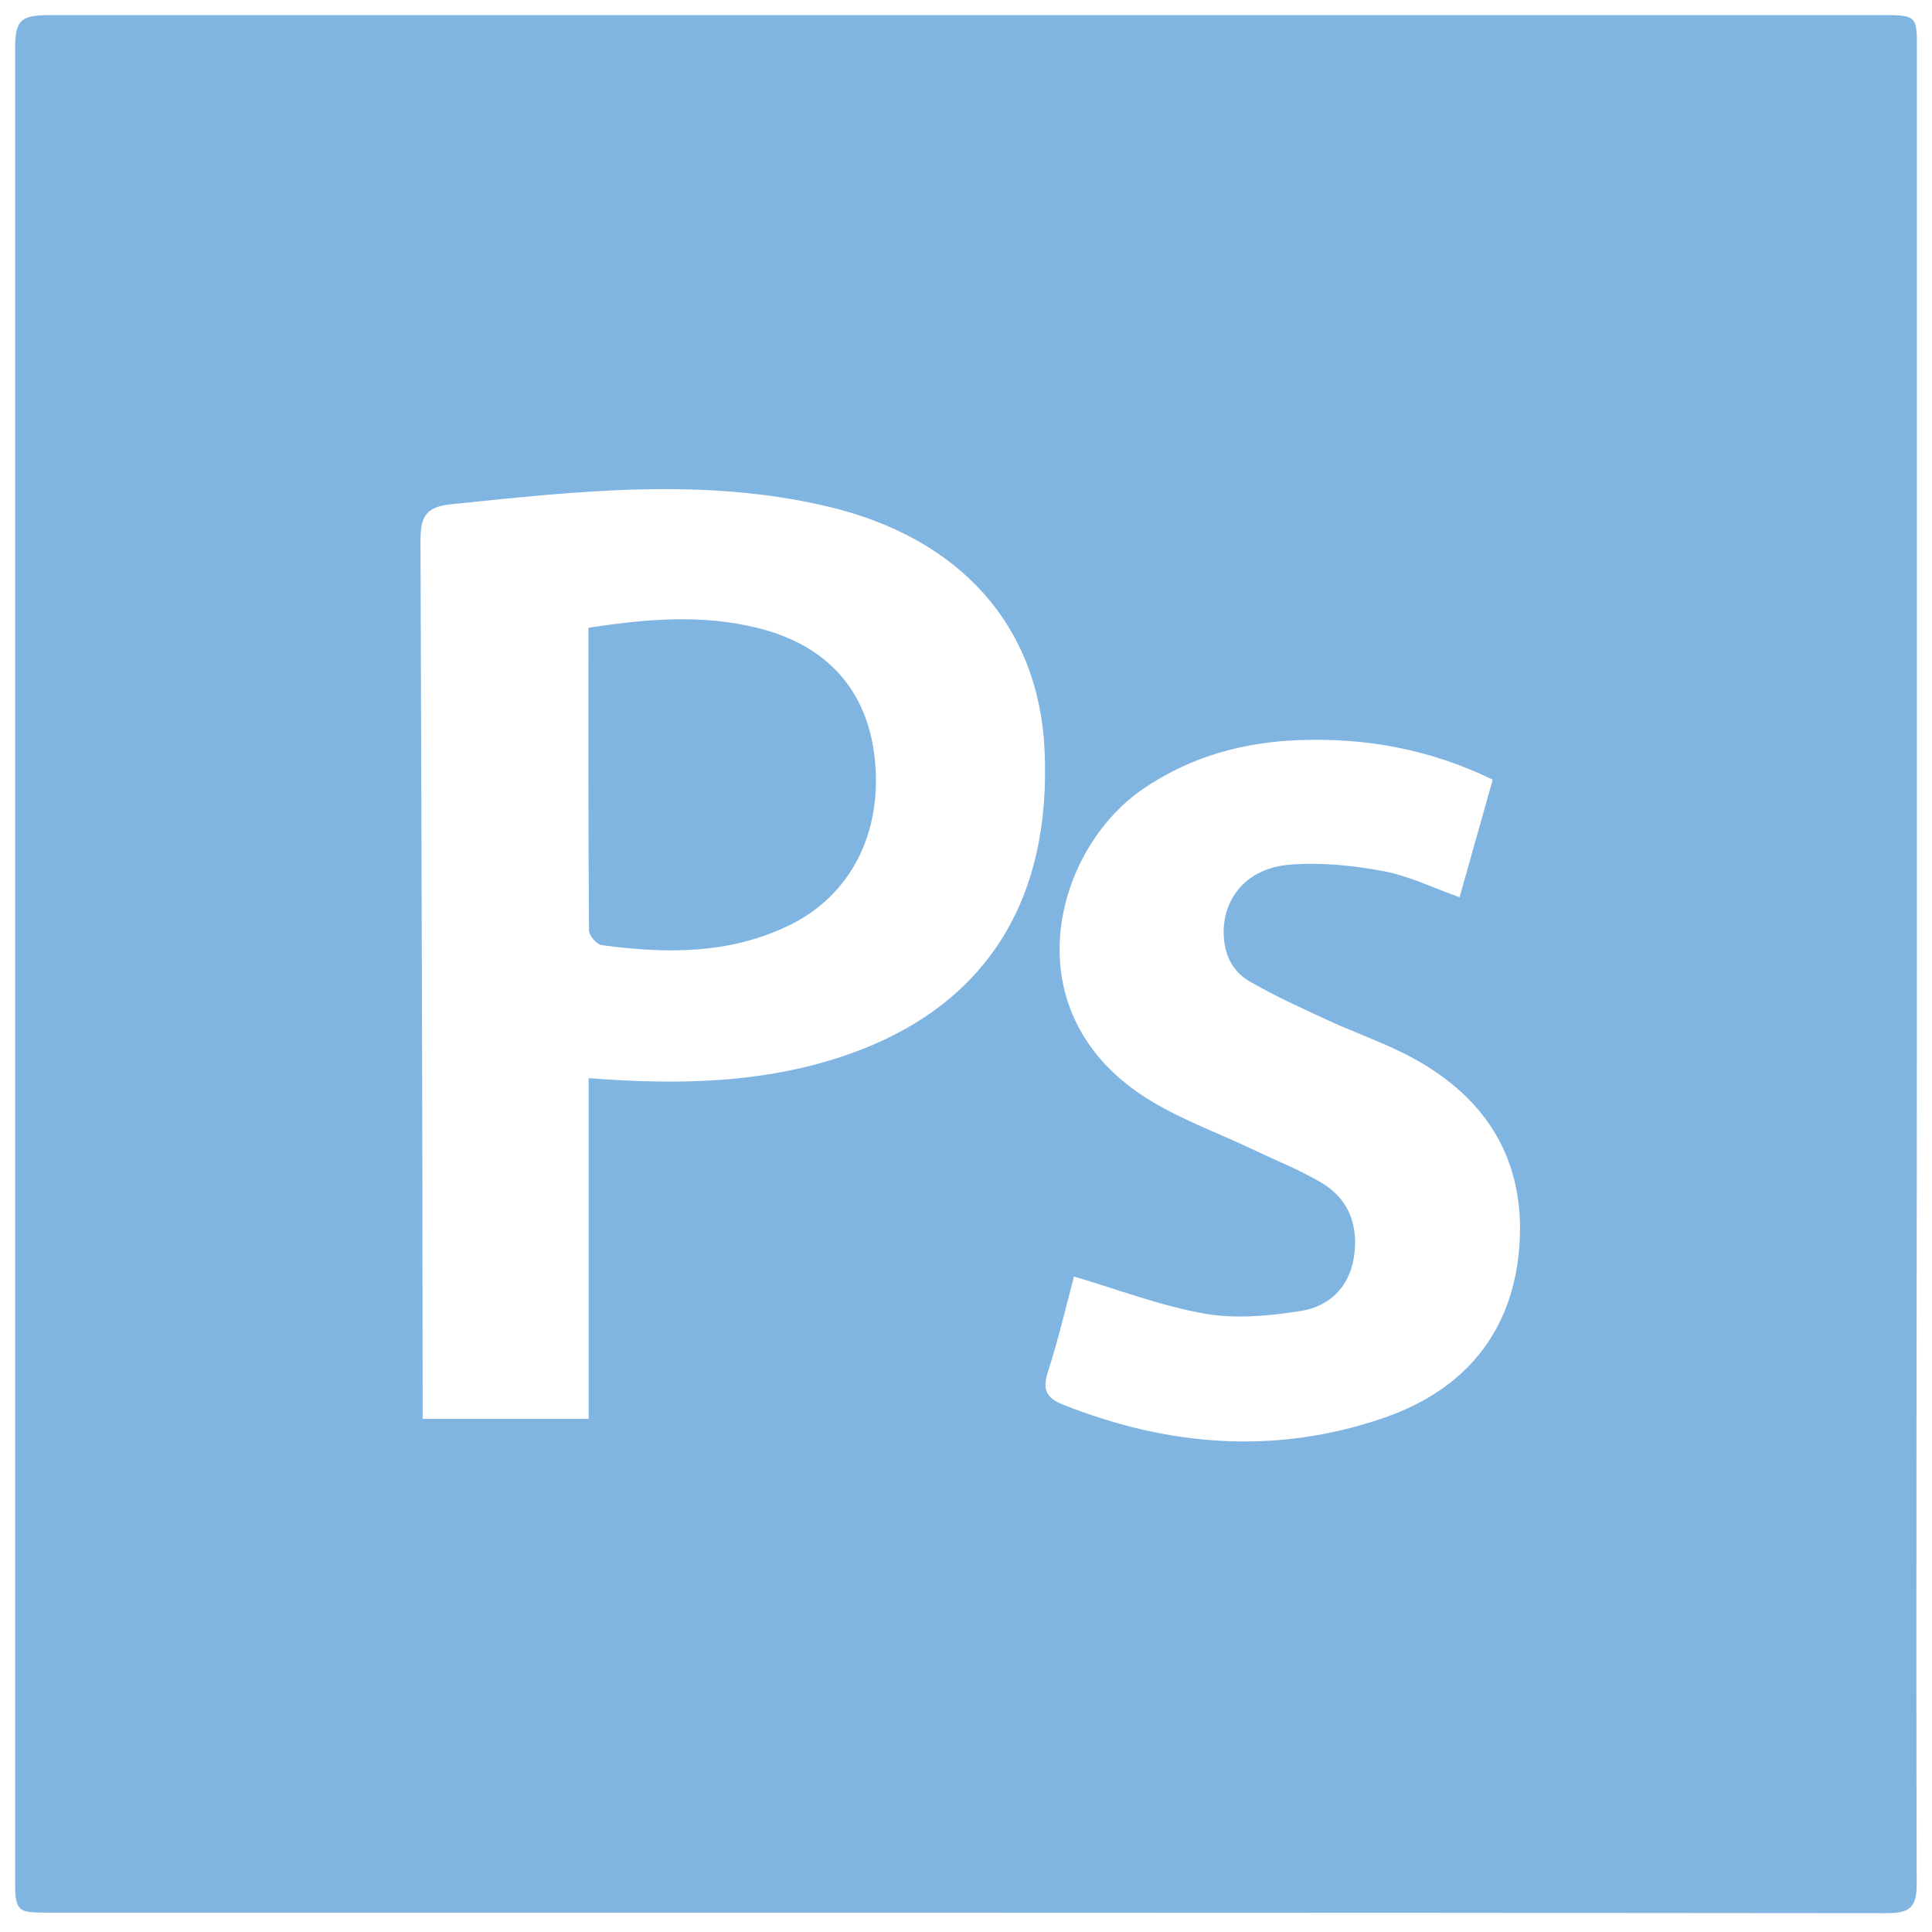
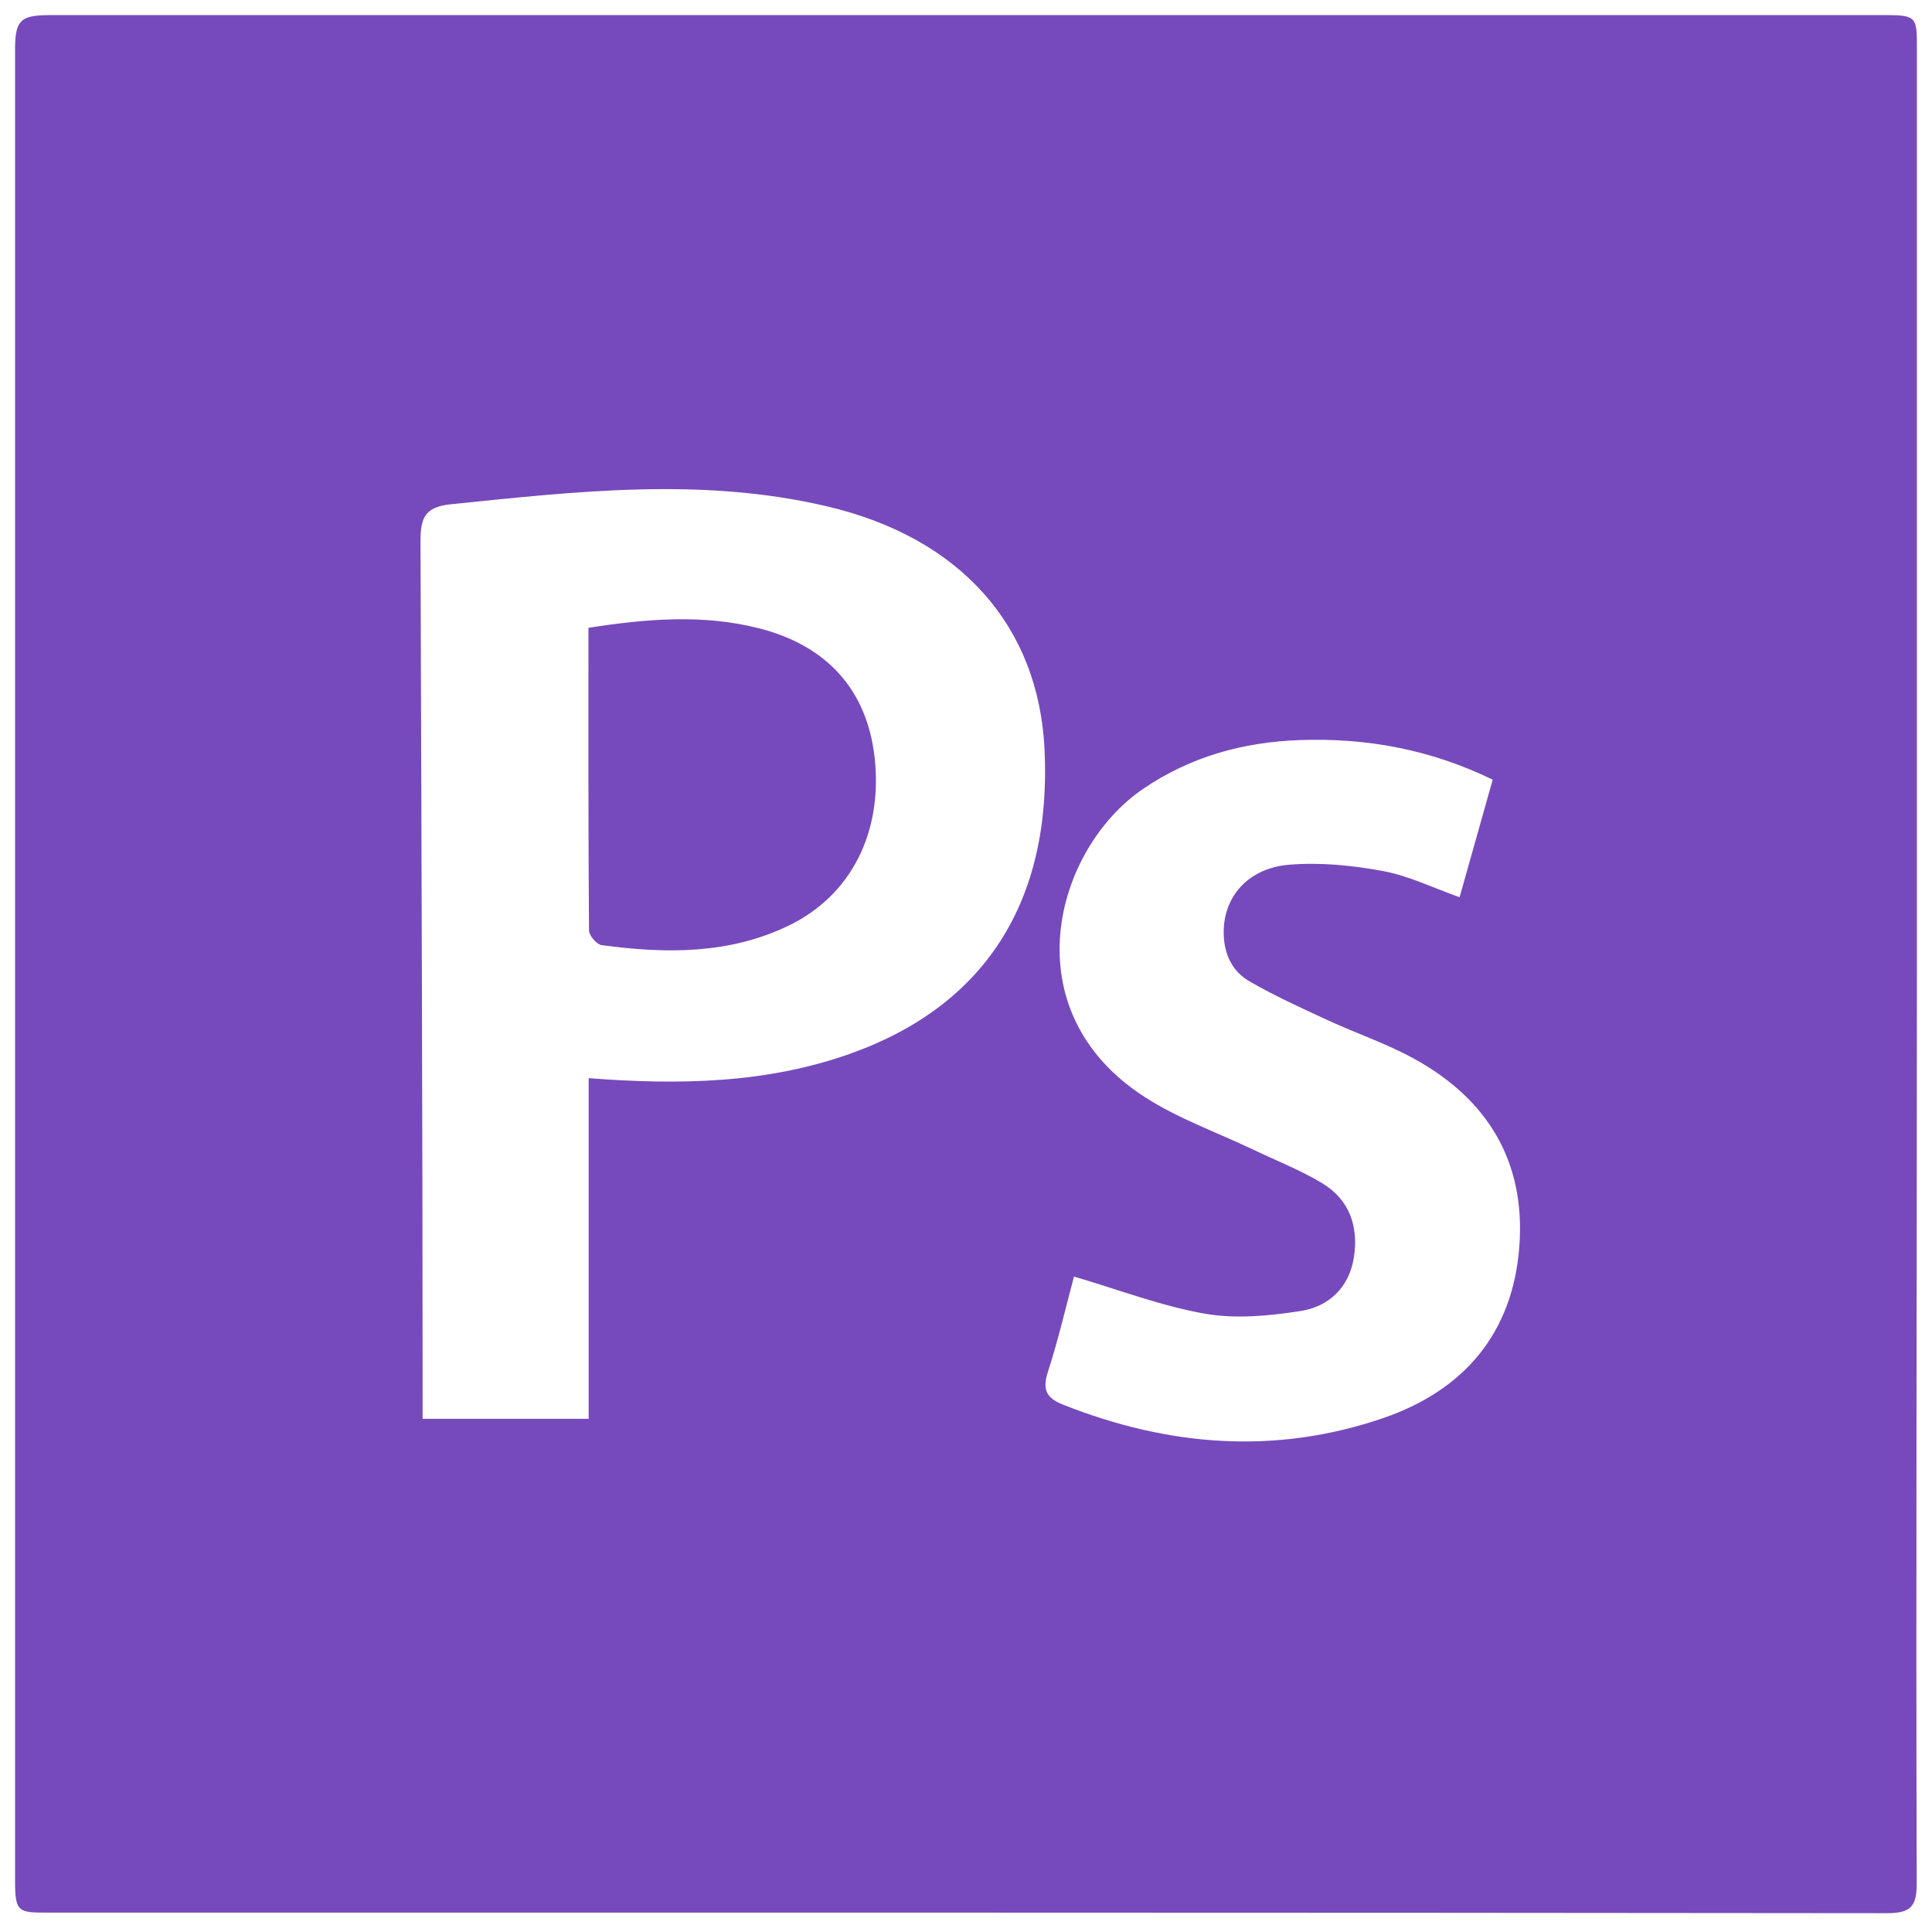
<svg xmlns="http://www.w3.org/2000/svg" viewBox="0 0 128 128">
-   <path fill-rule="evenodd" clip-rule="evenodd" fill="#80B5E2" d="M50.246 41.616c-3.682-.925-7.369-.628-11.26-.022 0 6.805-.014 13.427.037 20.05.002.339.511.929.841.974 4.243.573 8.463.619 12.431-1.315 4.105-2 6.196-6.182 5.654-11.092-.492-4.471-3.139-7.448-7.703-8.595zM127 63.963V3.285c0-2.096.023-2.285-2.012-2.285H3.479C1.5 1 1 1.19 1 3.186v121.509c0 2.018.252 2.021 2.209 2.021 40.555.001 81.231-.009 121.786.037 1.573.002 1.995-.417 1.991-1.959-.054-20.277.014-40.556.014-60.831zm-70.648 5.84C50.795 71.785 45 71.896 39 71.431V94H28v-1.402c0-18.895-.087-37.788-.14-56.682-.006-1.569.243-2.327 2.011-2.507 8.332-.852 16.617-1.81 24.902.133 8.906 2.087 14.041 7.975 14.431 16.11.483 10.074-3.944 16.974-12.852 20.151zm44.31 12.754c-.424 5.771-3.678 9.56-9.015 11.392-7.142 2.452-14.245 1.883-21.225-.891-1.143-.455-1.364-1.031-.987-2.196.687-2.126 1.19-4.312 1.72-6.286 2.951.866 5.757 1.947 8.664 2.458 2.053.361 4.272.149 6.359-.178 1.871-.294 3.217-1.564 3.524-3.572.312-2.041-.303-3.809-2.105-4.895-1.432-.862-3.01-1.479-4.523-2.202-2.433-1.163-5.026-2.075-7.27-3.53-8.831-5.727-5.956-16.383-.063-20.396 3.153-2.146 6.642-3.098 10.377-3.229 4.393-.154 8.623.604 12.778 2.623l-2.195 7.789c-1.74-.616-3.36-1.416-5.07-1.734-2.029-.378-4.157-.589-6.205-.422-2.746.225-4.354 2.12-4.354 4.47 0 1.392.528 2.57 1.689 3.245 1.666.969 3.434 1.768 5.186 2.579 1.896.877 3.898 1.551 5.723 2.552 4.87 2.67 7.405 6.8 6.992 12.423z" />
+   <path fill-rule="evenodd" clip-rule="evenodd" fill="#764abc" d="M50.246 41.616c-3.682-.925-7.369-.628-11.26-.022 0 6.805-.014 13.427.037 20.05.002.339.511.929.841.974 4.243.573 8.463.619 12.431-1.315 4.105-2 6.196-6.182 5.654-11.092-.492-4.471-3.139-7.448-7.703-8.595zM127 63.963V3.285c0-2.096.023-2.285-2.012-2.285H3.479C1.5 1 1 1.19 1 3.186v121.509c0 2.018.252 2.021 2.209 2.021 40.555.001 81.231-.009 121.786.037 1.573.002 1.995-.417 1.991-1.959-.054-20.277.014-40.556.014-60.831zm-70.648 5.84C50.795 71.785 45 71.896 39 71.431V94H28v-1.402c0-18.895-.087-37.788-.14-56.682-.006-1.569.243-2.327 2.011-2.507 8.332-.852 16.617-1.81 24.902.133 8.906 2.087 14.041 7.975 14.431 16.11.483 10.074-3.944 16.974-12.852 20.151zm44.31 12.754c-.424 5.771-3.678 9.56-9.015 11.392-7.142 2.452-14.245 1.883-21.225-.891-1.143-.455-1.364-1.031-.987-2.196.687-2.126 1.19-4.312 1.72-6.286 2.951.866 5.757 1.947 8.664 2.458 2.053.361 4.272.149 6.359-.178 1.871-.294 3.217-1.564 3.524-3.572.312-2.041-.303-3.809-2.105-4.895-1.432-.862-3.01-1.479-4.523-2.202-2.433-1.163-5.026-2.075-7.27-3.53-8.831-5.727-5.956-16.383-.063-20.396 3.153-2.146 6.642-3.098 10.377-3.229 4.393-.154 8.623.604 12.778 2.623l-2.195 7.789c-1.74-.616-3.36-1.416-5.07-1.734-2.029-.378-4.157-.589-6.205-.422-2.746.225-4.354 2.12-4.354 4.47 0 1.392.528 2.57 1.689 3.245 1.666.969 3.434 1.768 5.186 2.579 1.896.877 3.898 1.551 5.723 2.552 4.87 2.67 7.405 6.8 6.992 12.423z" />
</svg>
